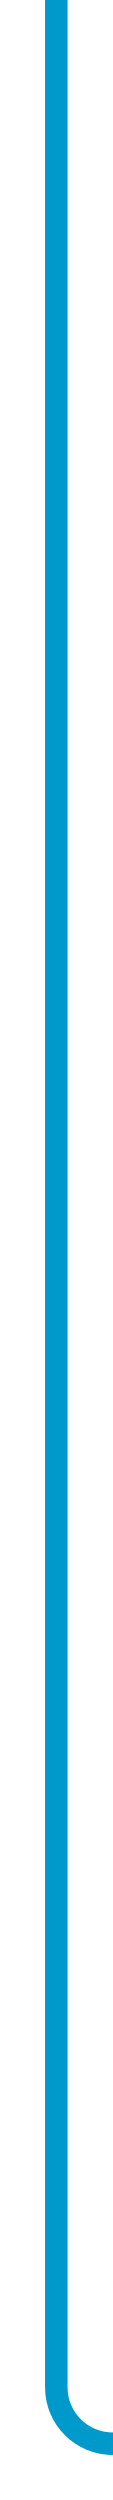
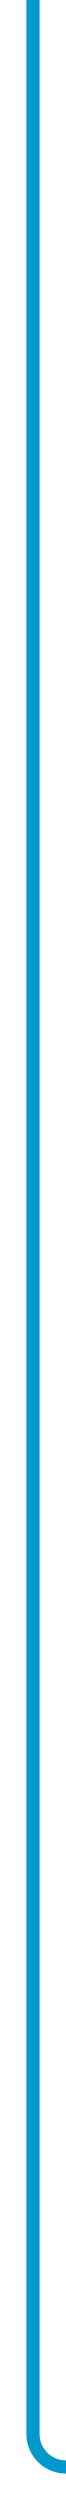
- <svg xmlns="http://www.w3.org/2000/svg" version="1.1" width="10px" height="222px" preserveAspectRatio="xMidYMin meet" viewBox="3753 2260  8 222">
-   <path d="M 3757 2260  L 3757 2472  A 5 5 0 0 0 3762 2477 L 3935 2477  " stroke-width="2" stroke="#0099cc" fill="none" />
+ <svg xmlns="http://www.w3.org/2000/svg" version="1.1" width="10px" height="379px" preserveAspectRatio="xMidYMin meet" viewBox="3737 1632  8 379">
+   <path d="M 3741 1632  L 3741 2001  A 5 5 0 0 0 3746 2006 L 3935 2006  " stroke-width="2" stroke="#0099cc" fill="none" />
</svg>
